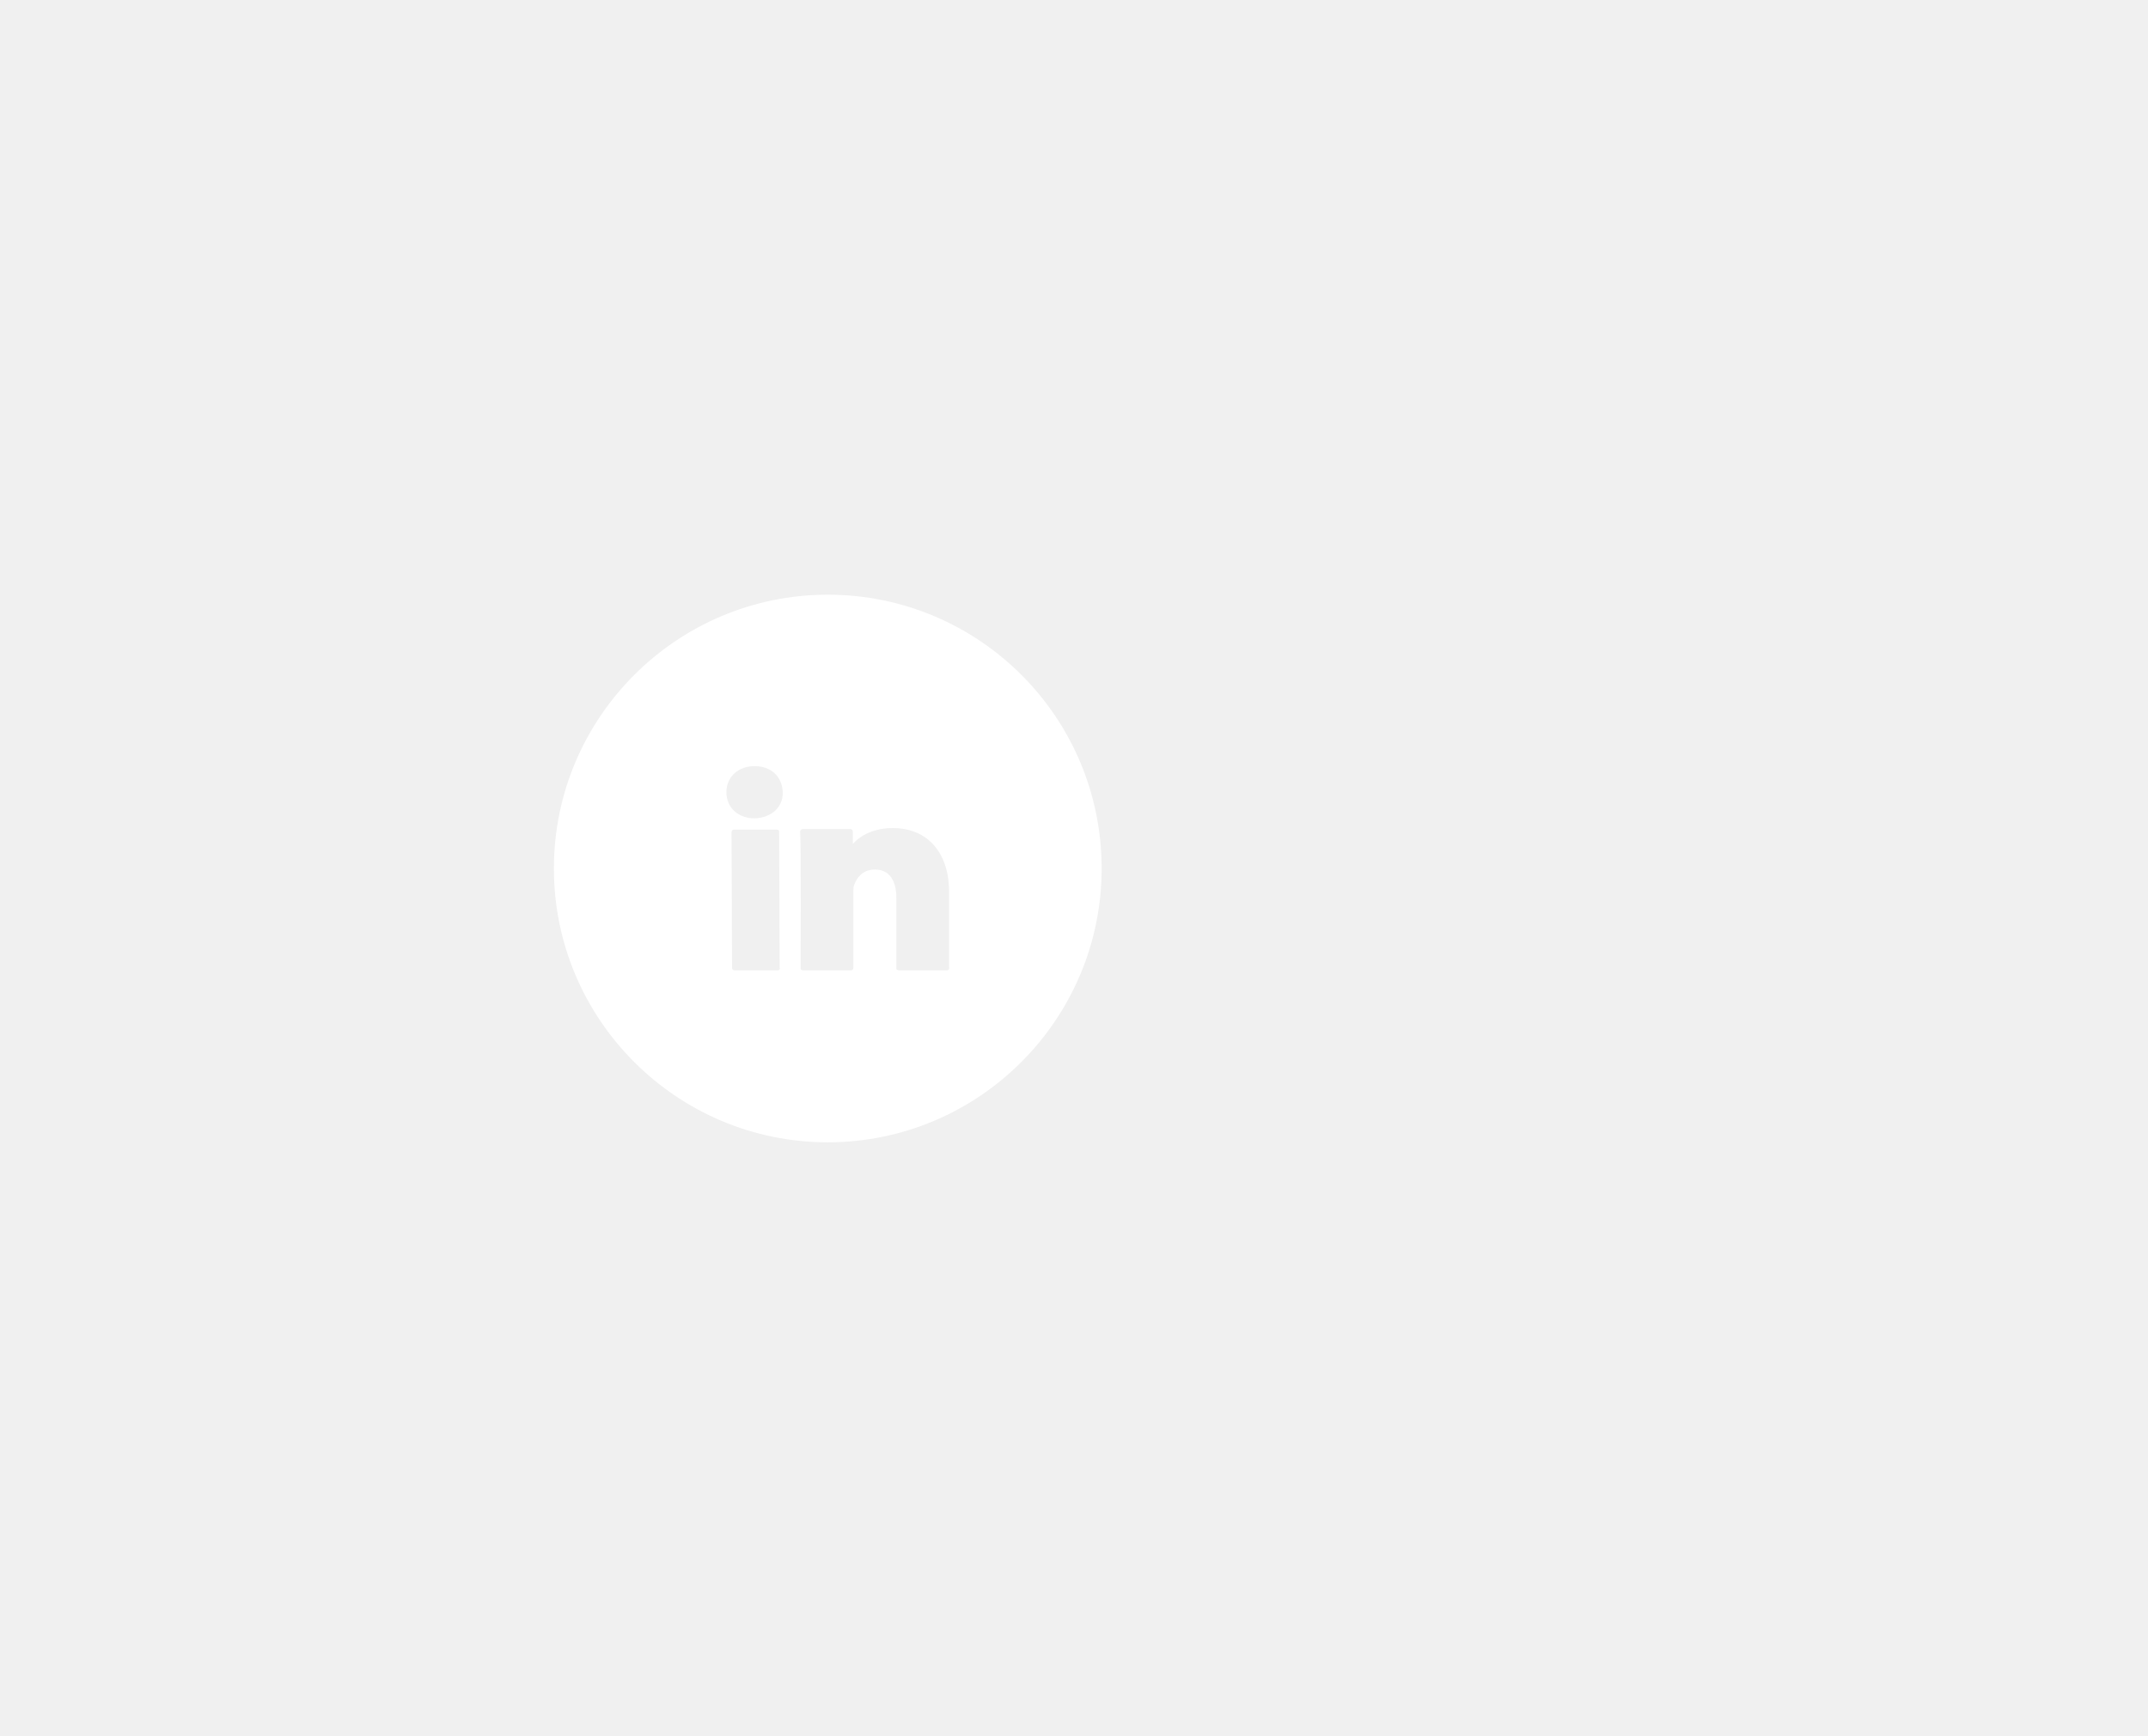
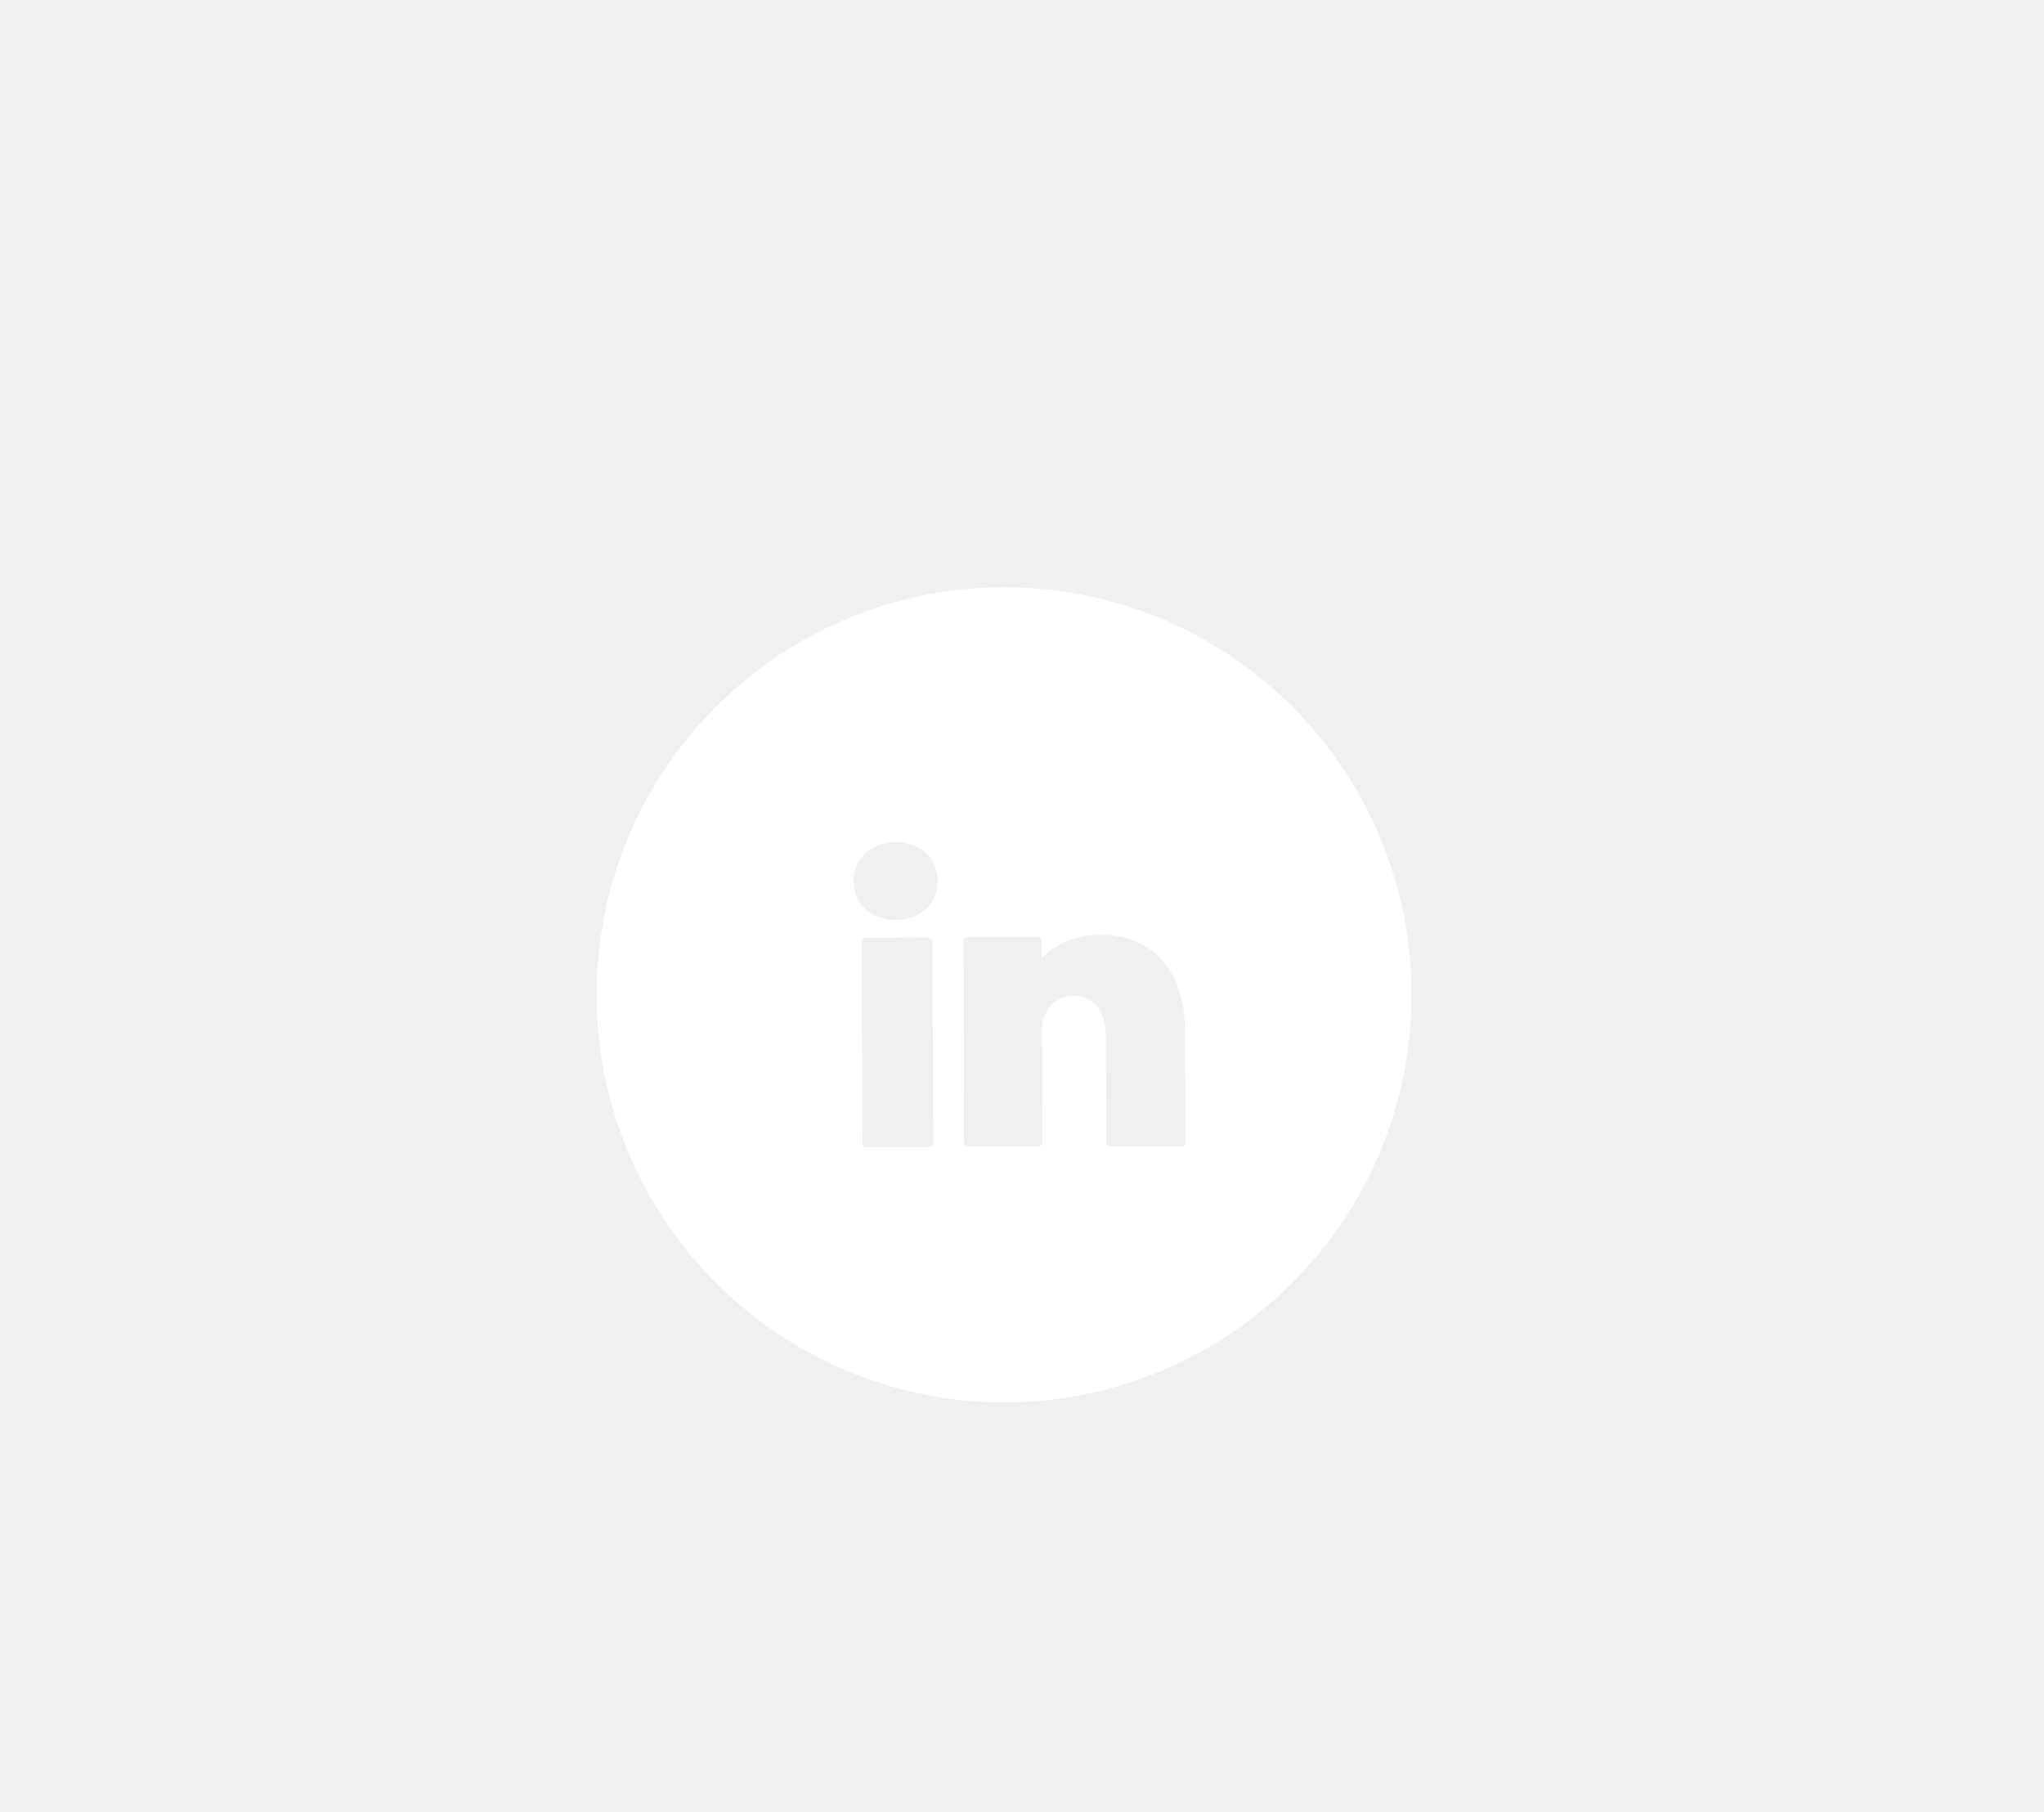
- <svg xmlns="http://www.w3.org/2000/svg" version="1.1" id="Layer_1" x="0px" y="0px" viewBox="0 0 419.6 339.1" enable-background="new 0 0 419.6 339.1" xml:space="preserve">
-   <path fill="#FFFFFF" d="M161.7,116.2c-29.5,0-53.5,24-53.5,53.5c0,29.5,24,53.5,53.5,53.5s53.5-24,53.5-53.5  C215.2,140.1,191.2,116.2,161.7,116.2z M152.2,189.5c-0.1,0.1-0.2,0.1-0.4,0.1l-8.3,0h0c-0.3,0-0.5-0.2-0.5-0.5l-0.1-26.5  c0-0.3,0.2-0.5,0.5-0.5l8.3,0h0c0.1,0,0.3,0.1,0.4,0.1c0.1,0.1,0.1,0.2,0.1,0.4l0.1,26.5C152.4,189.3,152.3,189.4,152.2,189.5z   M147.4,159.9L147.4,159.9c-3.2,0-5.5-2.1-5.5-5.1c0-3,2.3-5.1,5.5-5.1c3.2,0,5.4,2,5.5,5.1C153,157.7,150.7,159.8,147.4,159.9z   M185,189.6l-9.4,0h0c-0.1,0-0.3-0.1-0.4-0.1c-0.1-0.1-0.1-0.2-0.1-0.4l0-13.7c0-2.1-0.6-5.5-4.2-5.5c-2.5,0-3.6,1.8-4,2.9  c-0.2,0.4-0.2,1-0.2,1.7l0,0.3l0,14.3c0,0.3-0.2,0.5-0.5,0.5l-9.3,0h0c-0.1,0-0.3-0.1-0.4-0.1c-0.1-0.1-0.1-0.2-0.1-0.4  c0-0.2,0.1-24.3-0.1-26.5c0-0.1,0-0.3,0.1-0.4c0.1-0.1,0.2-0.2,0.4-0.2l9.3,0h0c0.3,0,0.5,0.2,0.5,0.5l0,2.4c1.4-1.6,4-3.1,7.8-3.1  c6.8,0,11,4.8,11,12.5l0,14.7C185.5,189.3,185.3,189.6,185,189.6z" />
+ <svg xmlns="http://www.w3.org/2000/svg" version="1.1" id="Layer_1" x="0px" y="0px" viewBox="0 0 1044.9 926" enable-background="new 0 0 1044.9 926" xml:space="preserve">
+   <path fill="#FFFFFF" d="M513.3,300.2c-115,0-208.3,93.3-208.3,208.3c0,115,93.3,208.3,208.3,208.3s208.3-93.3,208.3-208.3  C721.6,393.4,628.4,300.2,513.3,300.2z M476.4,585.7c-0.4,0.4-0.9,0.6-1.4,0.6l-32.2,0.1h0c-1.1,0-1.9-0.9-1.9-1.9l-0.3-103.2  c0-1.1,0.9-1.9,1.9-2l32.2-0.1h0c0.5,0,1,0.2,1.4,0.6c0.4,0.4,0.6,0.9,0.6,1.4l0.3,103.2C477,584.8,476.8,585.3,476.4,585.7z   M457.8,470.2h-0.3c-12.2,0-21.1-8.3-21.2-19.8c0-11.5,9-19.9,21.6-19.9c12.6,0,21.1,7.9,21.4,19.7  C479.4,462,470.5,470.2,457.8,470.2z M604,585.9l-36.5,0.1h0c-0.5,0-1-0.2-1.4-0.6c-0.4-0.4-0.6-0.9-0.6-1.4l-0.1-53.4  c0-8-2.2-21.5-16.4-21.5c-9.7,0-14,7.2-15.7,11.5c-0.7,1.6-0.7,4-0.6,6.6l0,1.1l0.2,55.8c0,1.1-0.9,1.9-1.9,1.9l-36.2,0.1h0  c-0.5,0-1-0.2-1.4-0.6c-0.4-0.4-0.6-0.9-0.6-1.4c0-1,0.2-94.6-0.3-103.1c0-0.5,0.2-1.1,0.5-1.4c0.4-0.4,0.9-0.6,1.4-0.6l36.2-0.1h0  c1.1,0,1.9,0.9,1.9,1.9l0,9.2c5.4-6.2,15.7-12.2,30.2-12.2c26.5,0,42.9,18.6,43,48.6L606,584C606,585,605.1,585.9,604,585.9z" />
</svg>
